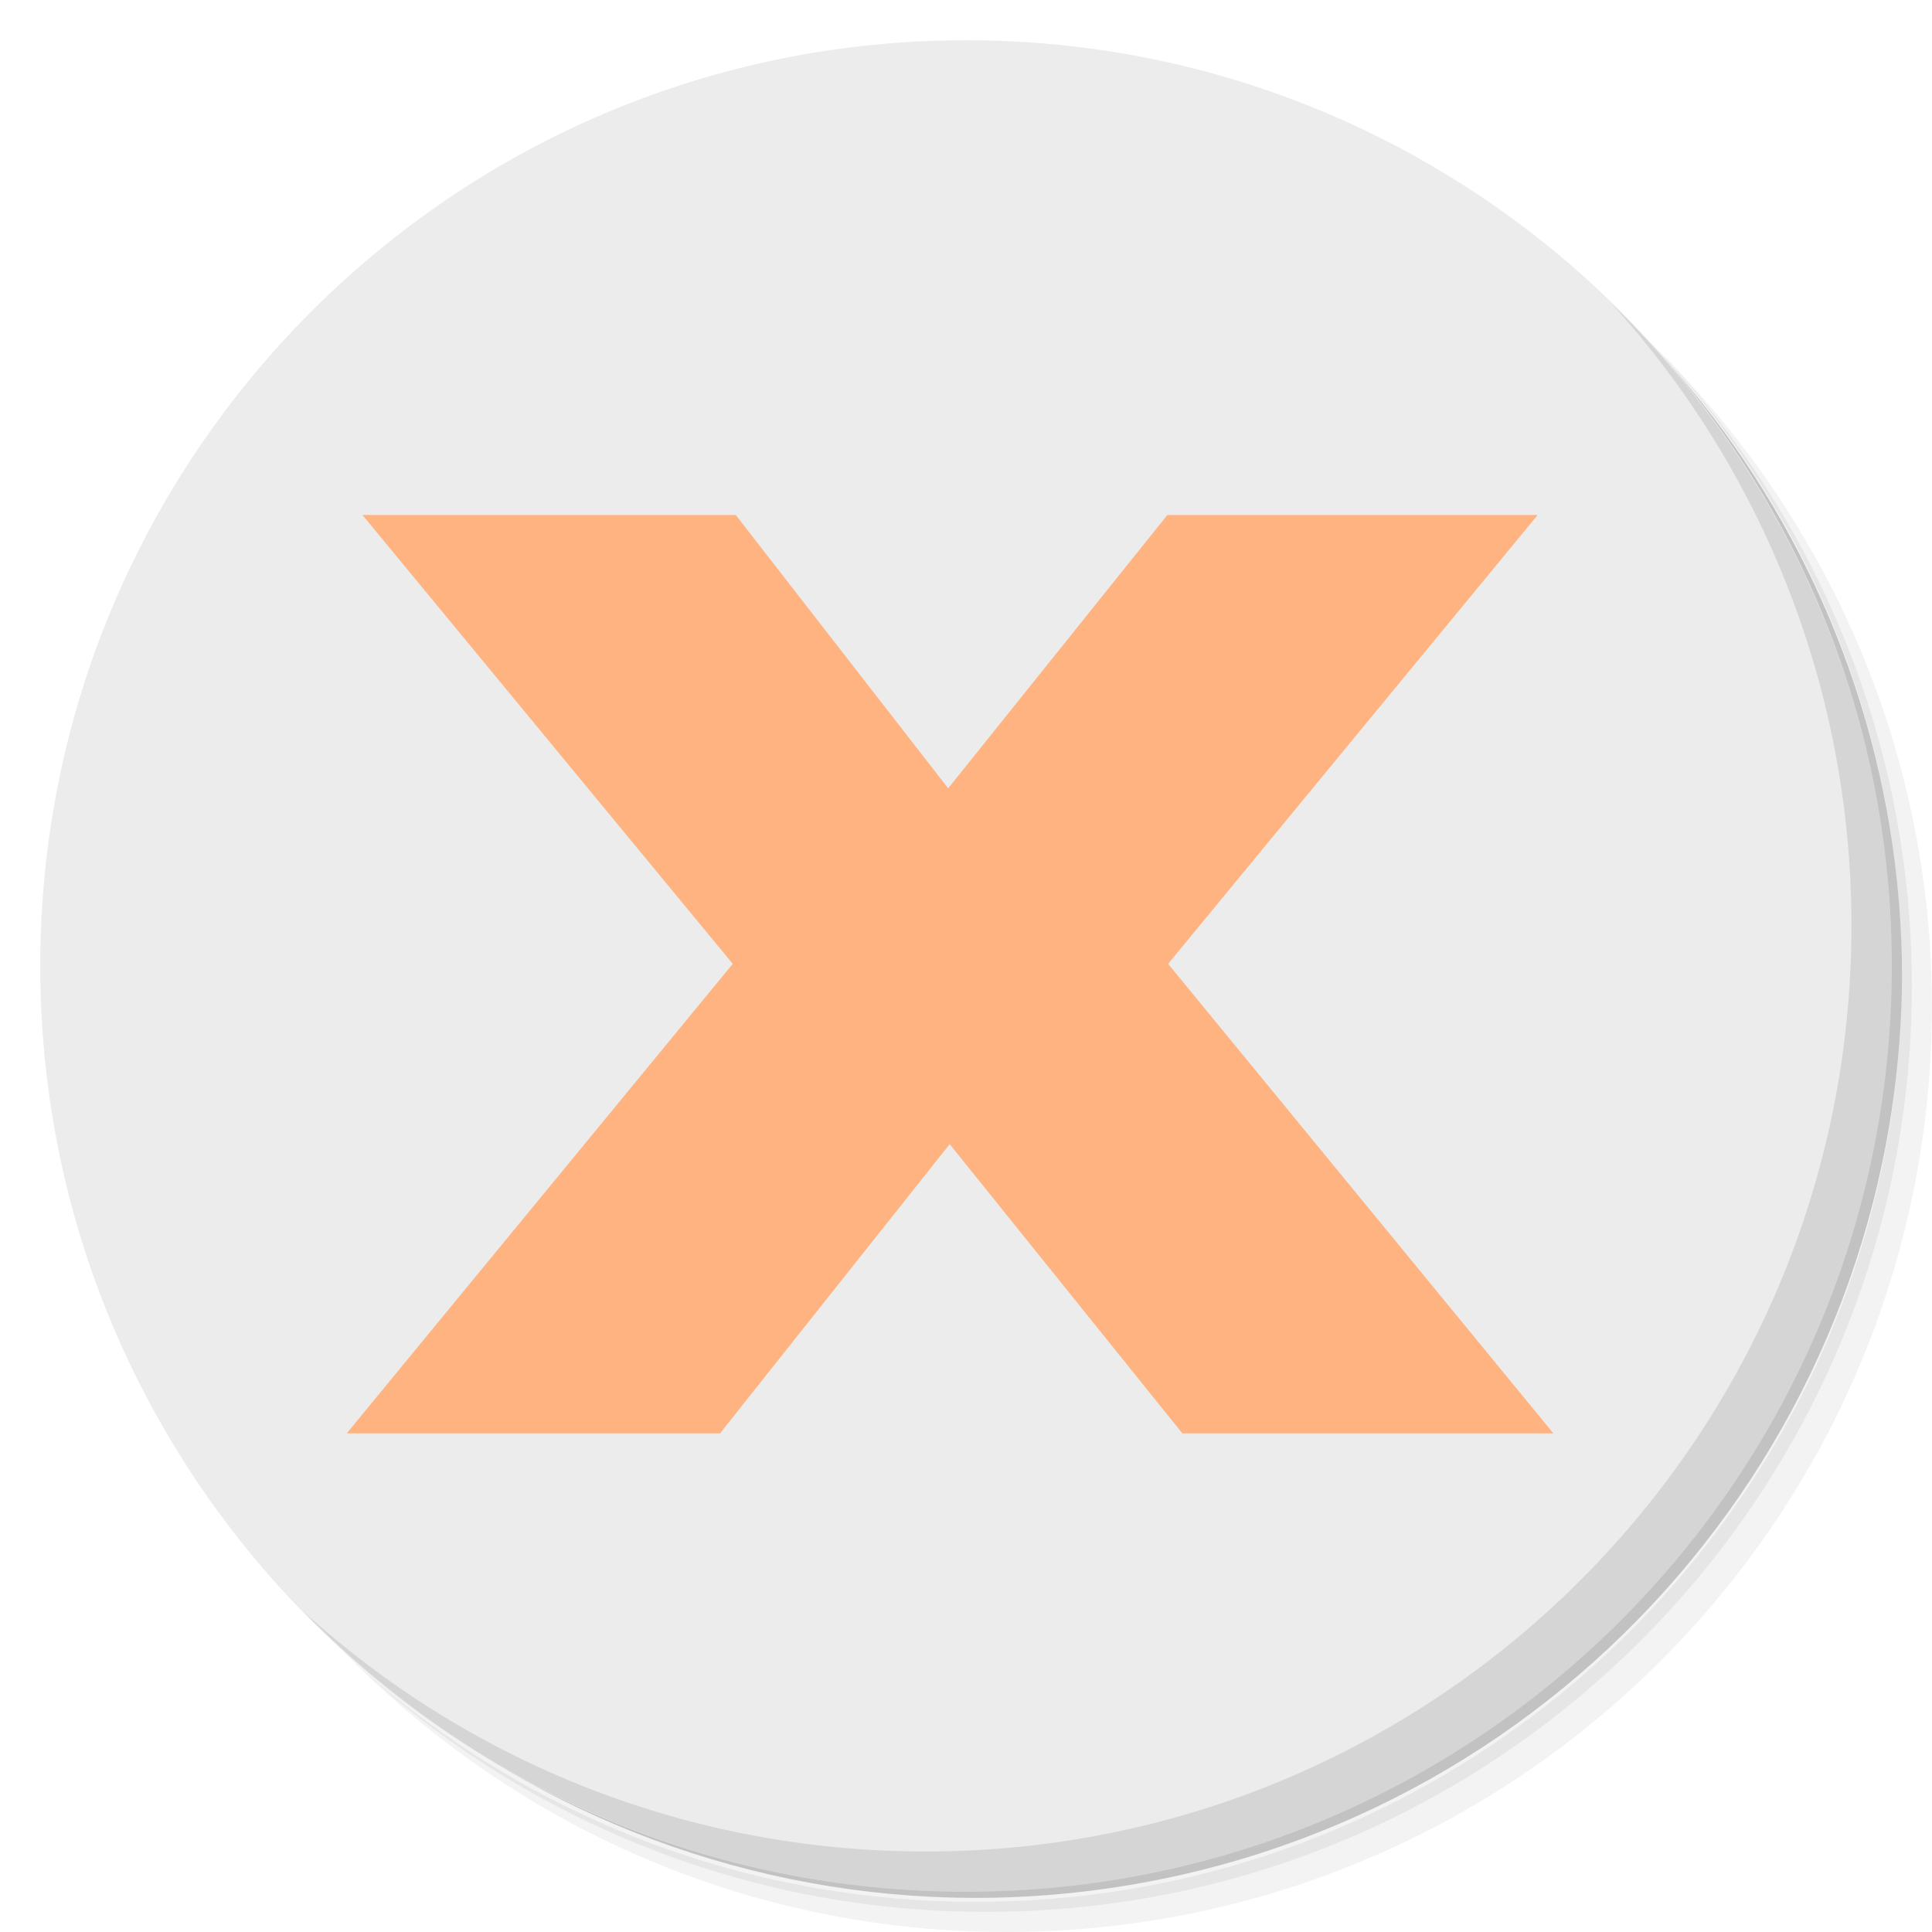
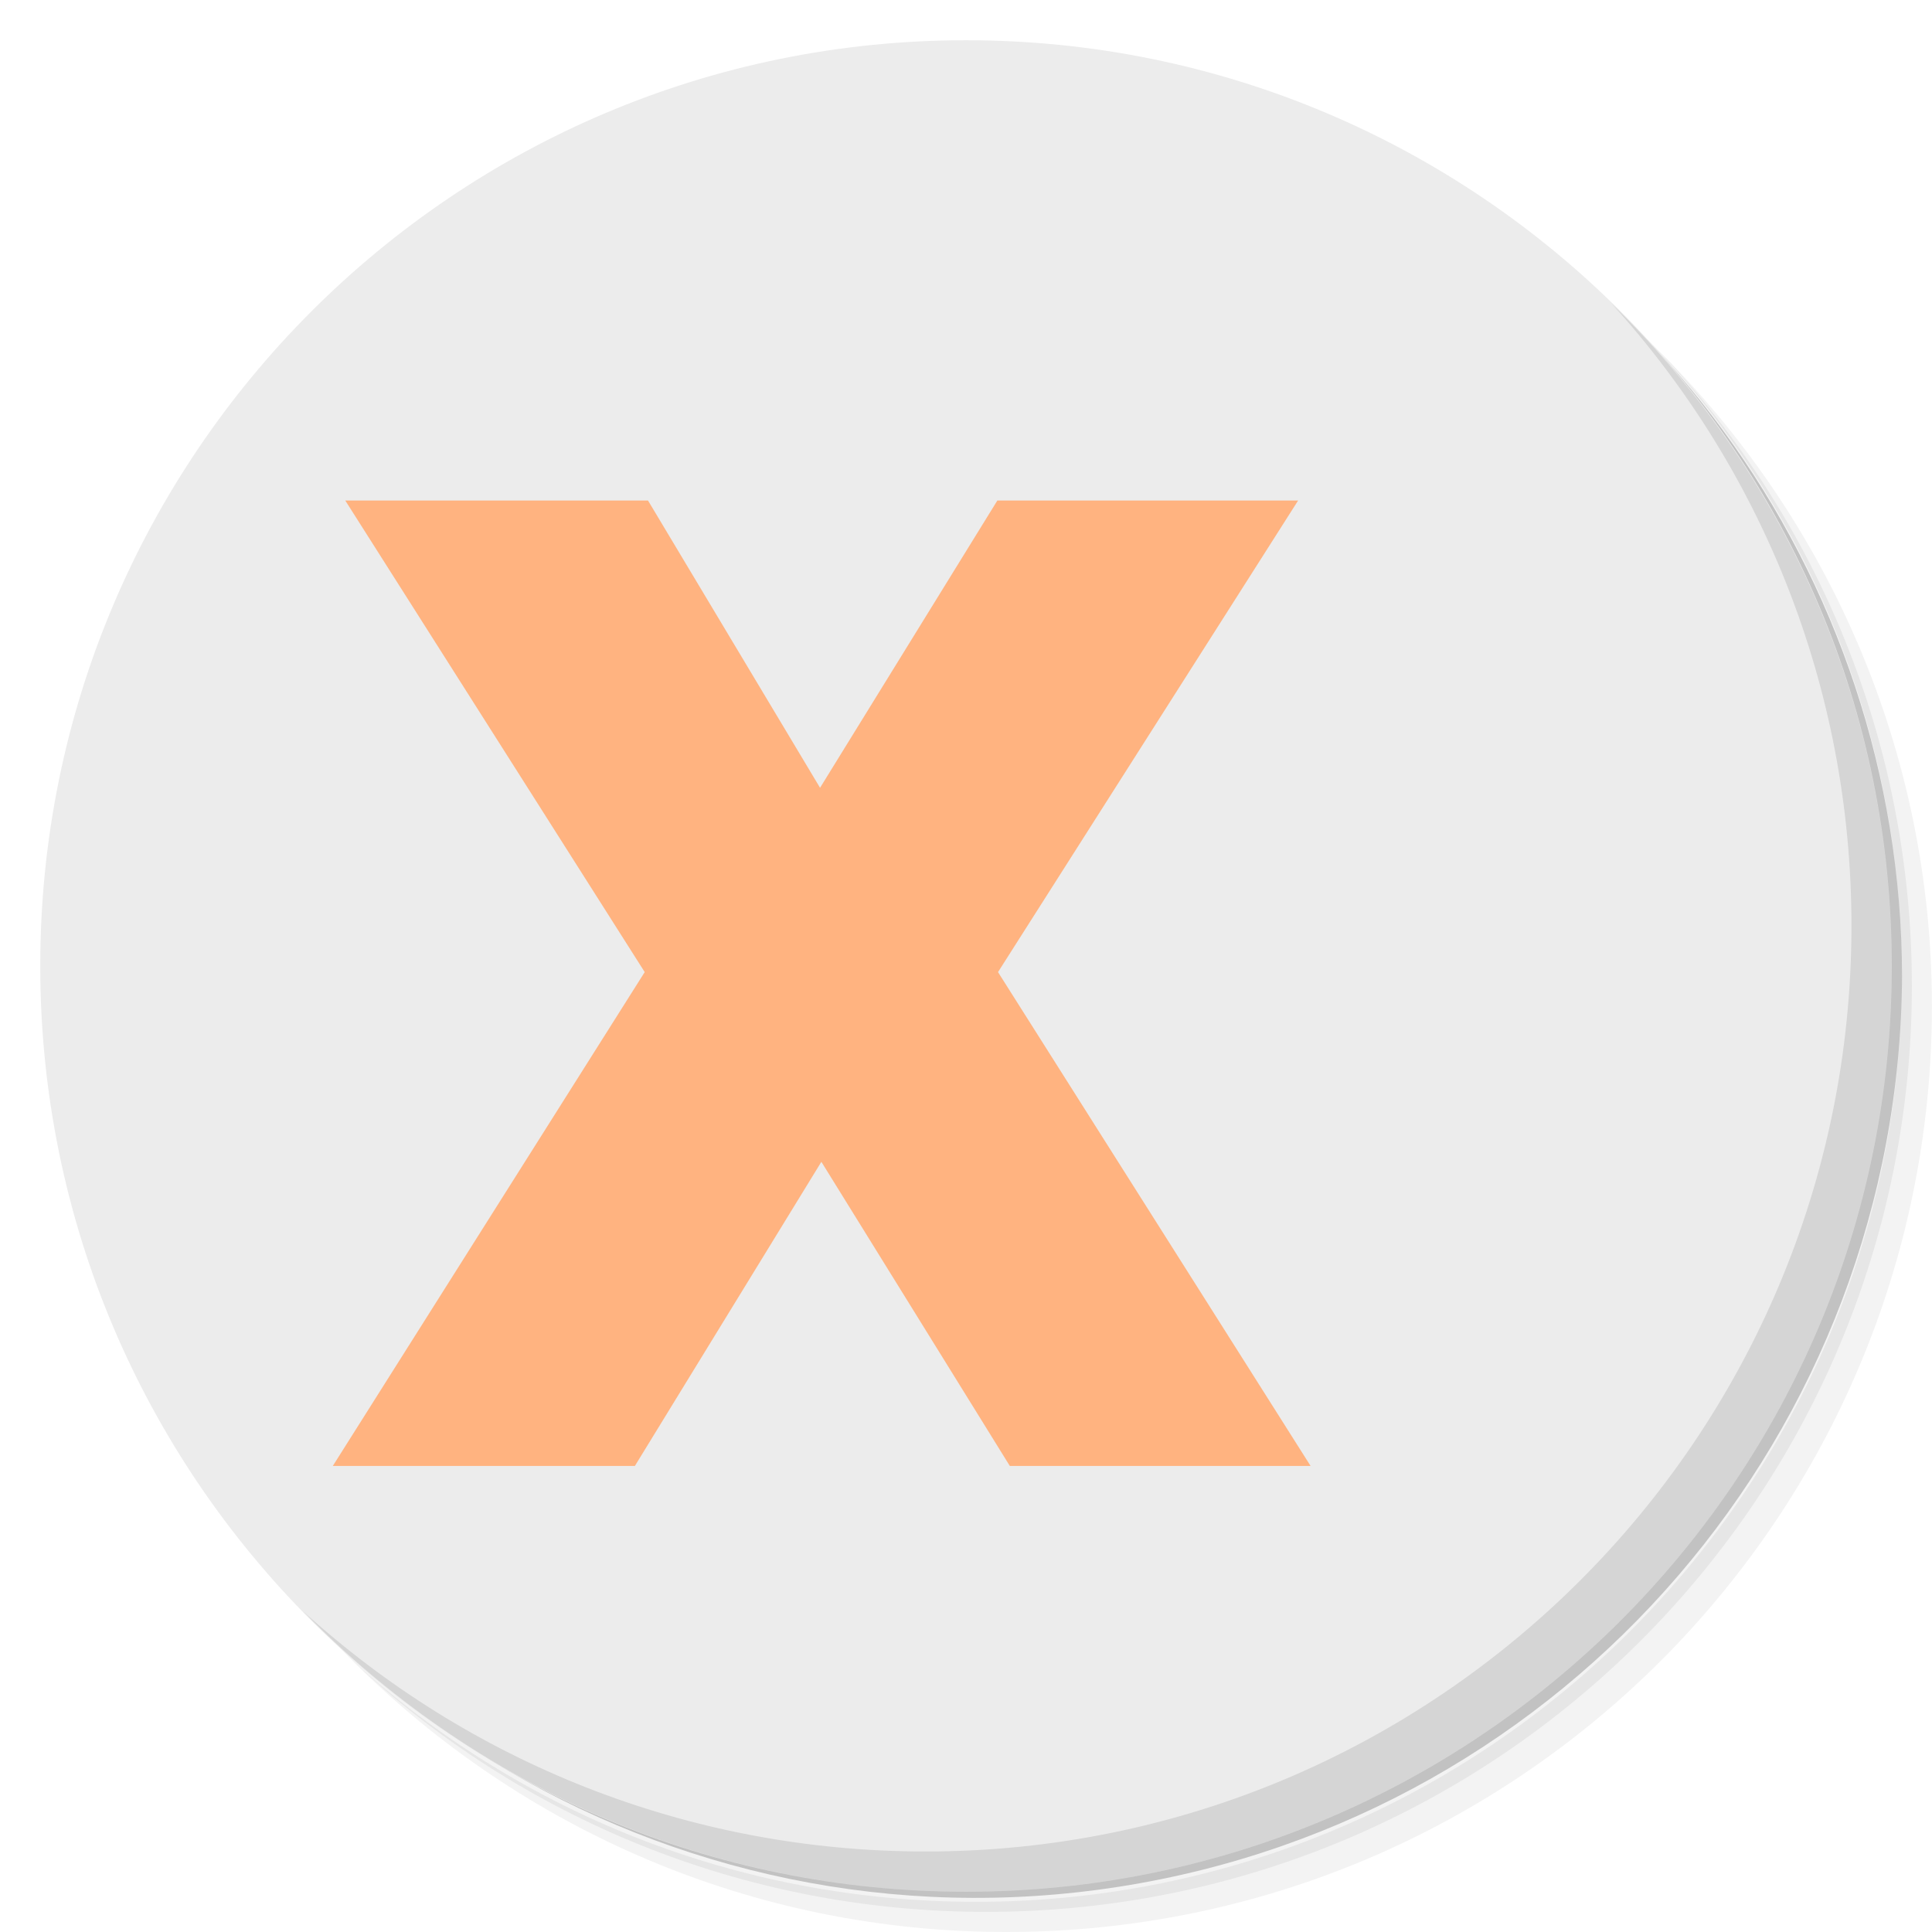
<svg xmlns="http://www.w3.org/2000/svg" xmlns:ns1="http://www.openswatchbook.org/uri/2009/osb" xmlns:xlink="http://www.w3.org/1999/xlink" viewBox="0 0 48 48" id="svg5716" version="1.1">
  <defs id="defs5718">
    <linearGradient id="linearGradient5835">
      <stop style="stop-color:#f7a428;stop-opacity:1" offset="0" id="stop5837" />
      <stop style="stop-color:#ff6600;stop-opacity:0;" offset="1" id="stop5839" />
    </linearGradient>
    <linearGradient id="linearGradient5771" ns1:paint="solid">
      <stop style="stop-color:#ffbf3f;stop-opacity:1;" offset="0" id="stop5773" />
    </linearGradient>
    <linearGradient id="linearGradient4329">
      <stop id="stop4331" offset="0" style="stop-color:#f7a428;stop-opacity:1" />
      <stop id="stop4333" offset="1" style="stop-color:#ff9955;stop-opacity:0;" />
    </linearGradient>
    <linearGradient id="linearGradient6396" ns1:paint="solid">
      <stop style="stop-color:#d0f571;stop-opacity:0.416;" offset="0" id="stop6398" />
    </linearGradient>
    <linearGradient id="linearGradient3764" x1="1" x2="47" gradientUnits="userSpaceOnUse" gradientTransform="matrix(0,-1,1,0,-1.5e-6,48)">
      <stop style="stop-color:#1256aa;stop-opacity:1" id="stop5721" />
      <stop offset="1" style="stop-color:#145fbb;stop-opacity:1" id="stop5723" />
    </linearGradient>
-     <radialGradient xlink:href="#linearGradient4329" id="radialGradient4195" cx="23.755" cy="28.165" fx="23.755" fy="28.165" r="14.061" gradientTransform="matrix(0.9301273,0,0,0.9978968,-0.2083251,1.893576)" gradientUnits="userSpaceOnUse" />
+     <radialGradient xlink:href="#linearGradient4329" id="radialGradient4195" cx="23.755" cy="28.165" fx="23.755" fy="28.165" r="14.061" gradientTransform="matrix(0.8587101,0,0,0.9212761,1.031498,0.6759963)" gradientUnits="userSpaceOnUse" />
    <linearGradient xlink:href="#linearGradient5835" id="linearGradient5841" x1="21.887" y1="29.999" x2="32.448" y2="28.79" gradientUnits="userSpaceOnUse" />
  </defs>
  <g id="g5725">
    <path d="m 36.31 5 c 5.859 4.062 9.688 10.831 9.688 18.5 c 0 12.426 -10.07 22.5 -22.5 22.5 c -7.669 0 -14.438 -3.828 -18.5 -9.688 c 1.037 1.822 2.306 3.499 3.781 4.969 c 4.085 3.712 9.514 5.969 15.469 5.969 c 12.703 0 23 -10.298 23 -23 c 0 -5.954 -2.256 -11.384 -5.969 -15.469 c -1.469 -1.475 -3.147 -2.744 -4.969 -3.781 z m 4.969 3.781 c 3.854 4.113 6.219 9.637 6.219 15.719 c 0 12.703 -10.297 23 -23 23 c -6.081 0 -11.606 -2.364 -15.719 -6.219 c 4.16 4.144 9.883 6.719 16.219 6.719 c 12.703 0 23 -10.298 23 -23 c 0 -6.335 -2.575 -12.06 -6.719 -16.219 z" style="opacity:0.05" id="path5727" />
    <path d="m 41.28 8.781 c 3.712 4.085 5.969 9.514 5.969 15.469 c 0 12.703 -10.297 23 -23 23 c -5.954 0 -11.384 -2.256 -15.469 -5.969 c 4.113 3.854 9.637 6.219 15.719 6.219 c 12.703 0 23 -10.298 23 -23 c 0 -6.081 -2.364 -11.606 -6.219 -15.719 z" style="opacity:0.1" id="path5729" />
    <path d="m 31.25 2.375 c 8.615 3.154 14.75 11.417 14.75 21.13 c 0 12.426 -10.07 22.5 -22.5 22.5 c -9.708 0 -17.971 -6.135 -21.12 -14.75 a 23 23 0 0 0 44.875 -7 a 23 23 0 0 0 -16 -21.875 z" style="opacity:0.2" id="path5731" />
  </g>
  <g id="g5733" style="fill:#ececec;fill-opacity:1">
    <path d="m 24 1 c 12.703 0 23 10.297 23 23 c 0 12.703 -10.297 23 -23 23 -12.703 0 -23 -10.297 -23 -23 0 -12.703 10.297 -23 23 -23 z" style="fill:#ececec;fill-opacity:1" id="path5735" />
  </g>
  <g id="g5761">
    <path d="m 40.03 7.531 c 3.712 4.084 5.969 9.514 5.969 15.469 0 12.703 -10.297 23 -23 23 c -5.954 0 -11.384 -2.256 -15.469 -5.969 4.178 4.291 10.01 6.969 16.469 6.969 c 12.703 0 23 -10.298 23 -23 0 -6.462 -2.677 -12.291 -6.969 -16.469 z" style="opacity:0.1" id="path5763" />
  </g>
-   <text xml:space="preserve" style="font-style:normal;font-variant:normal;font-weight:bold;font-stretch:normal;font-size:51.358px;line-height:125%;font-family:Roboto;-inkscape-font-specification:'Roboto, Bold';text-align:start;letter-spacing:0px;word-spacing:0px;writing-mode:lr-tb;text-anchor:start;fill:#ffb380;fill-opacity:1;stroke:url(#radialGradient4195);stroke-width:0;stroke-linecap:butt;stroke-linejoin:miter;stroke-miterlimit:4;stroke-dasharray:none;stroke-opacity:1;opacity:1;" x="6.694" y="42.356" id="text4193" transform="scale(1.18949,0.8406967)">
-     <tspan id="tspan4195" x="6.694" y="42.356" style="fill:#ffb380;fill-opacity:1;stroke:url(#radialGradient4195);stroke-width:0;stroke-miterlimit:4;stroke-dasharray:none;">x</tspan>
+   <text xml:space="preserve" style="font-style:normal;font-variant:normal;font-weight:bold;font-stretch:normal;font-size:11.079px;line-height:0%;font-family:Roboto;-inkscape-font-specification:'Roboto, Bold';text-align:start;letter-spacing:0px;word-spacing:0px;writing-mode:lr-tb;text-anchor:start;opacity:1;fill:#ffb380;fill-opacity:1;stroke:url(#radialGradient4195);stroke-width:0;stroke-linecap:butt;stroke-linejoin:miter;stroke-miterlimit:4;stroke-dasharray:none;stroke-opacity:1" x="7.404" y="38.032" id="text4193" transform="scale(1.044191,0.9576791)">
+     <tspan id="tspan4195" x="7.404" y="38.032" style="font-size:47.414px;line-height:1.25;fill:#ffb380;fill-opacity:1;stroke:url(#radialGradient4195);stroke-width:0;stroke-miterlimit:4;stroke-dasharray:none">x</tspan>
  </text>
</svg>
